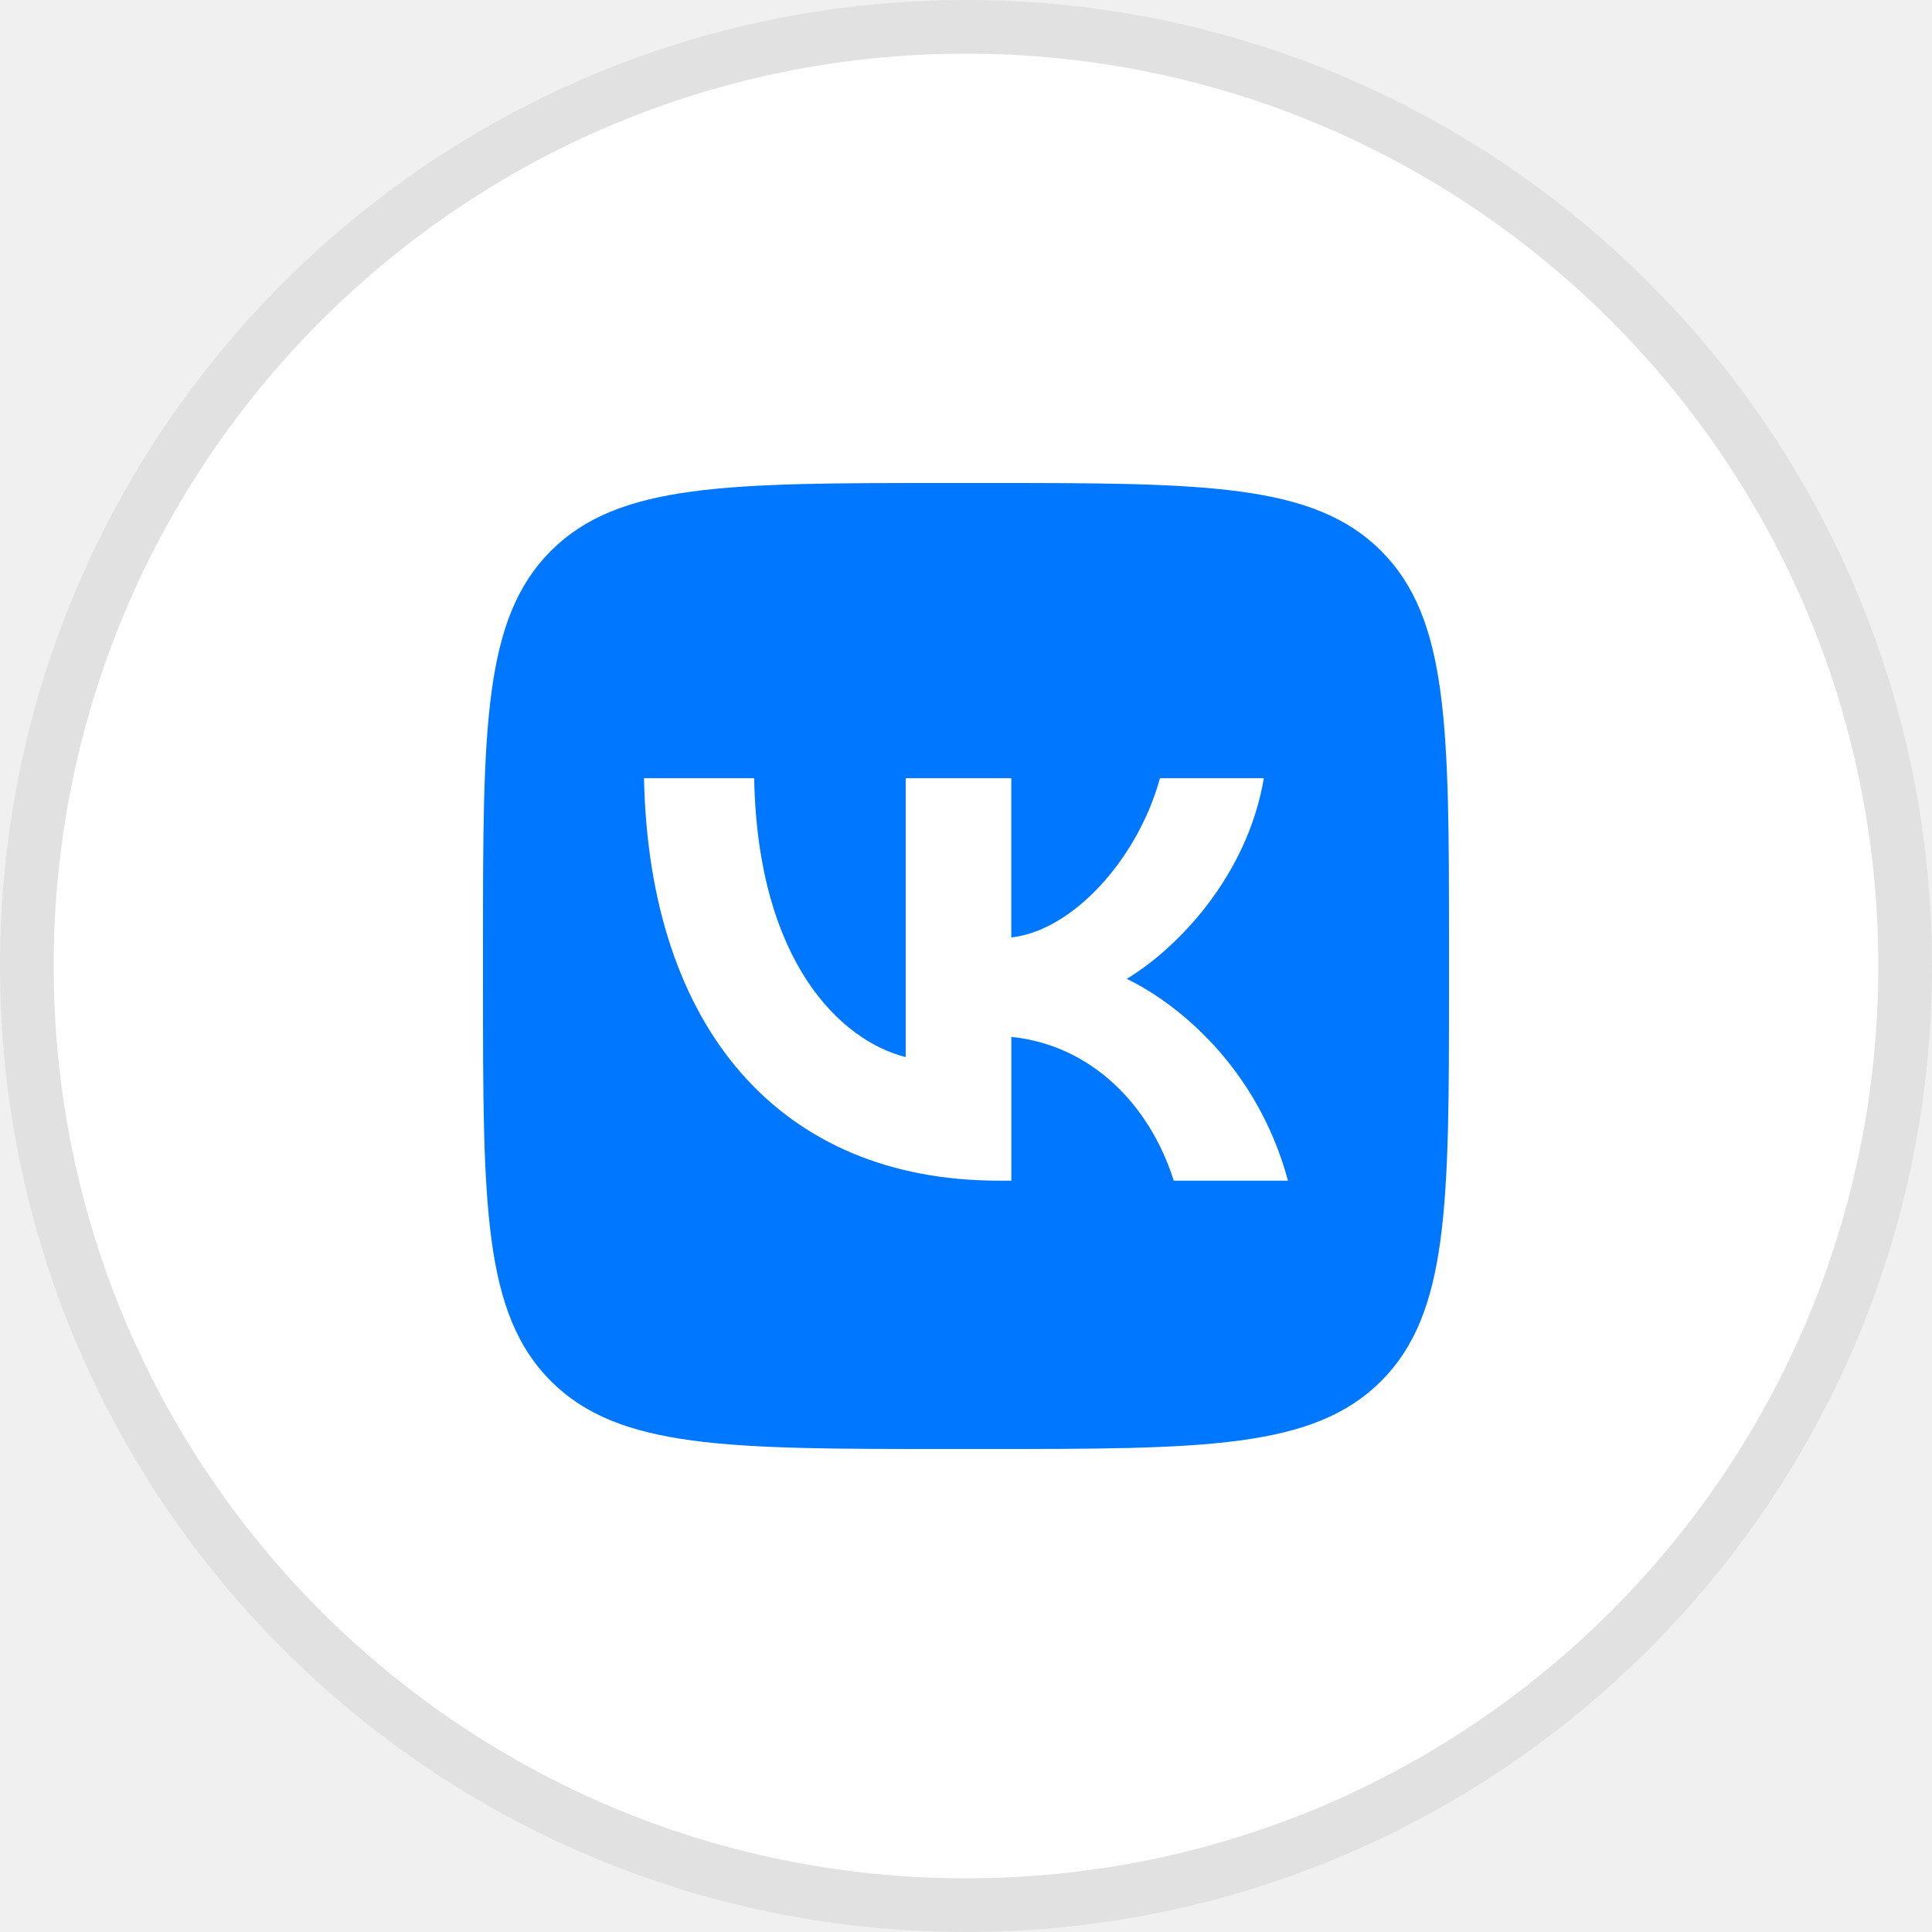
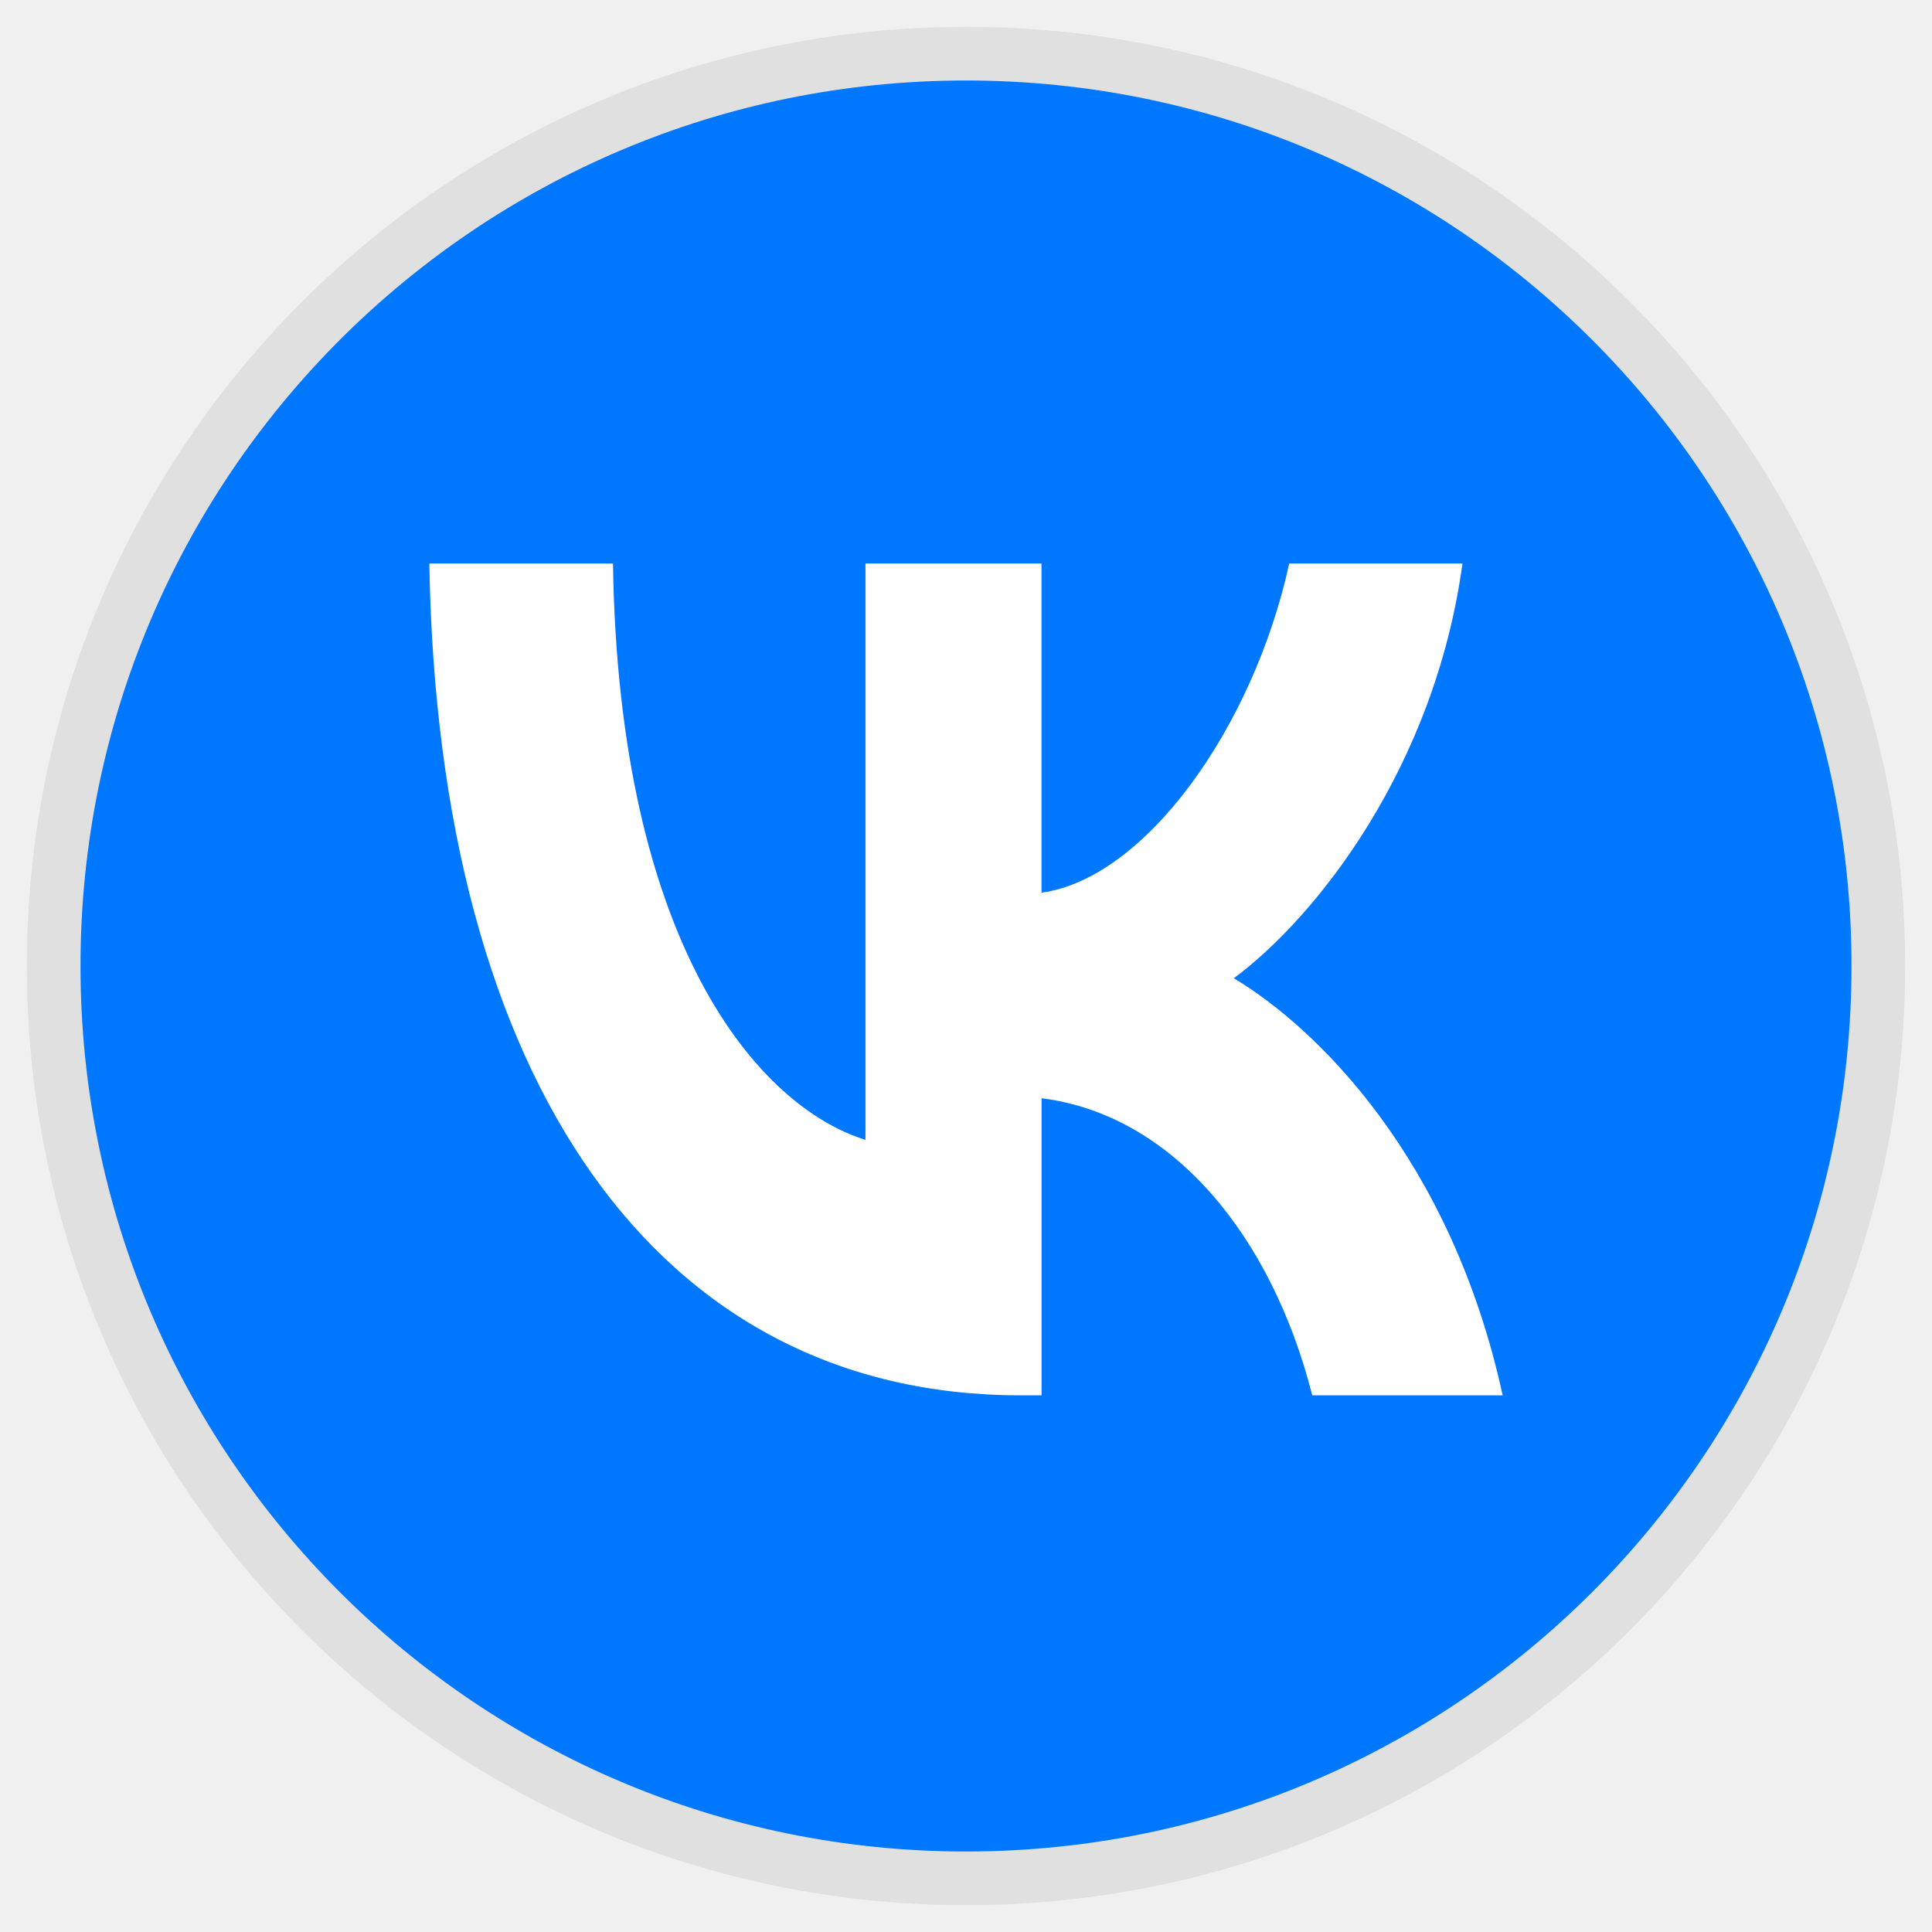
- <svg xmlns="http://www.w3.org/2000/svg" width="36" height="36" viewBox="0 0 36 36" fill="none">
-   <path d="M0 18C0 8.059 8.059 0 18 0C27.941 0 36 8.059 36 18C36 27.941 27.941 36 18 36C8.059 36 0 27.941 0 18Z" fill="white" />
-   <path d="M0.5 18C0.5 8.335 8.335 0.5 18 0.5C27.665 0.5 35.5 8.335 35.5 18C35.5 27.665 27.665 35.5 18 35.5C8.335 35.5 0.5 27.665 0.5 18Z" stroke="black" stroke-opacity="0.12" />
-   <path fill-rule="evenodd" clip-rule="evenodd" d="M10.265 10.265C9 11.531 9 13.567 9 17.64V18.36C9 22.433 9 24.469 10.265 25.735C11.531 27 13.567 27 17.64 27H18.36C22.433 27 24.469 27 25.735 25.735C27 24.469 27 22.433 27 18.36V17.64C27 13.567 27 11.531 25.735 10.265C24.469 9 22.433 9 18.36 9H17.64C13.567 9 11.531 9 10.265 10.265Z" fill="#0077FF" />
-   <path d="M18.61 22C14.556 22 12.096 19.182 12 14.5H14.053C14.117 17.939 15.679 19.397 16.876 19.697V14.5H18.844V17.468C19.999 17.34 21.208 15.99 21.614 14.5H23.55C23.241 16.332 21.925 17.682 20.995 18.239C21.925 18.689 23.422 19.868 24 22H21.871C21.422 20.575 20.321 19.471 18.845 19.321V22H18.61Z" fill="white" />
+ <svg xmlns="http://www.w3.org/2000/svg" width="36" height="36" viewBox="0 0 36 36">
+   <path id="Ellipse" fill="#0077ff" fill-rule="evenodd" stroke="#e0e0e0" stroke-linecap="round" stroke-linejoin="round" d="M 35 18 C 35 8.611 27.389 1 18 1 C 8.611 1 1 8.611 1 18 C 1 27.389 8.611 35 18 35 C 27.389 35 35 27.389 35 18 Z" />
+   <path id="Path" fill="#ffffff" stroke="none" d="M 19.016 26 C 12.26 26 8.161 20.177 8 10.5 L 11.422 10.5 C 11.528 17.608 14.132 20.62 16.127 21.24 L 16.127 10.5 L 19.407 10.5 L 19.407 16.634 C 21.331 16.37 23.346 13.579 24.023 10.5 L 27.251 10.5 C 26.734 14.286 24.541 17.077 22.991 18.228 C 24.542 19.158 27.038 21.594 28 26 L 24.452 26 C 23.703 23.055 21.868 20.774 19.408 20.464 L 19.408 26 L 19.016 26 Z" />
</svg>
